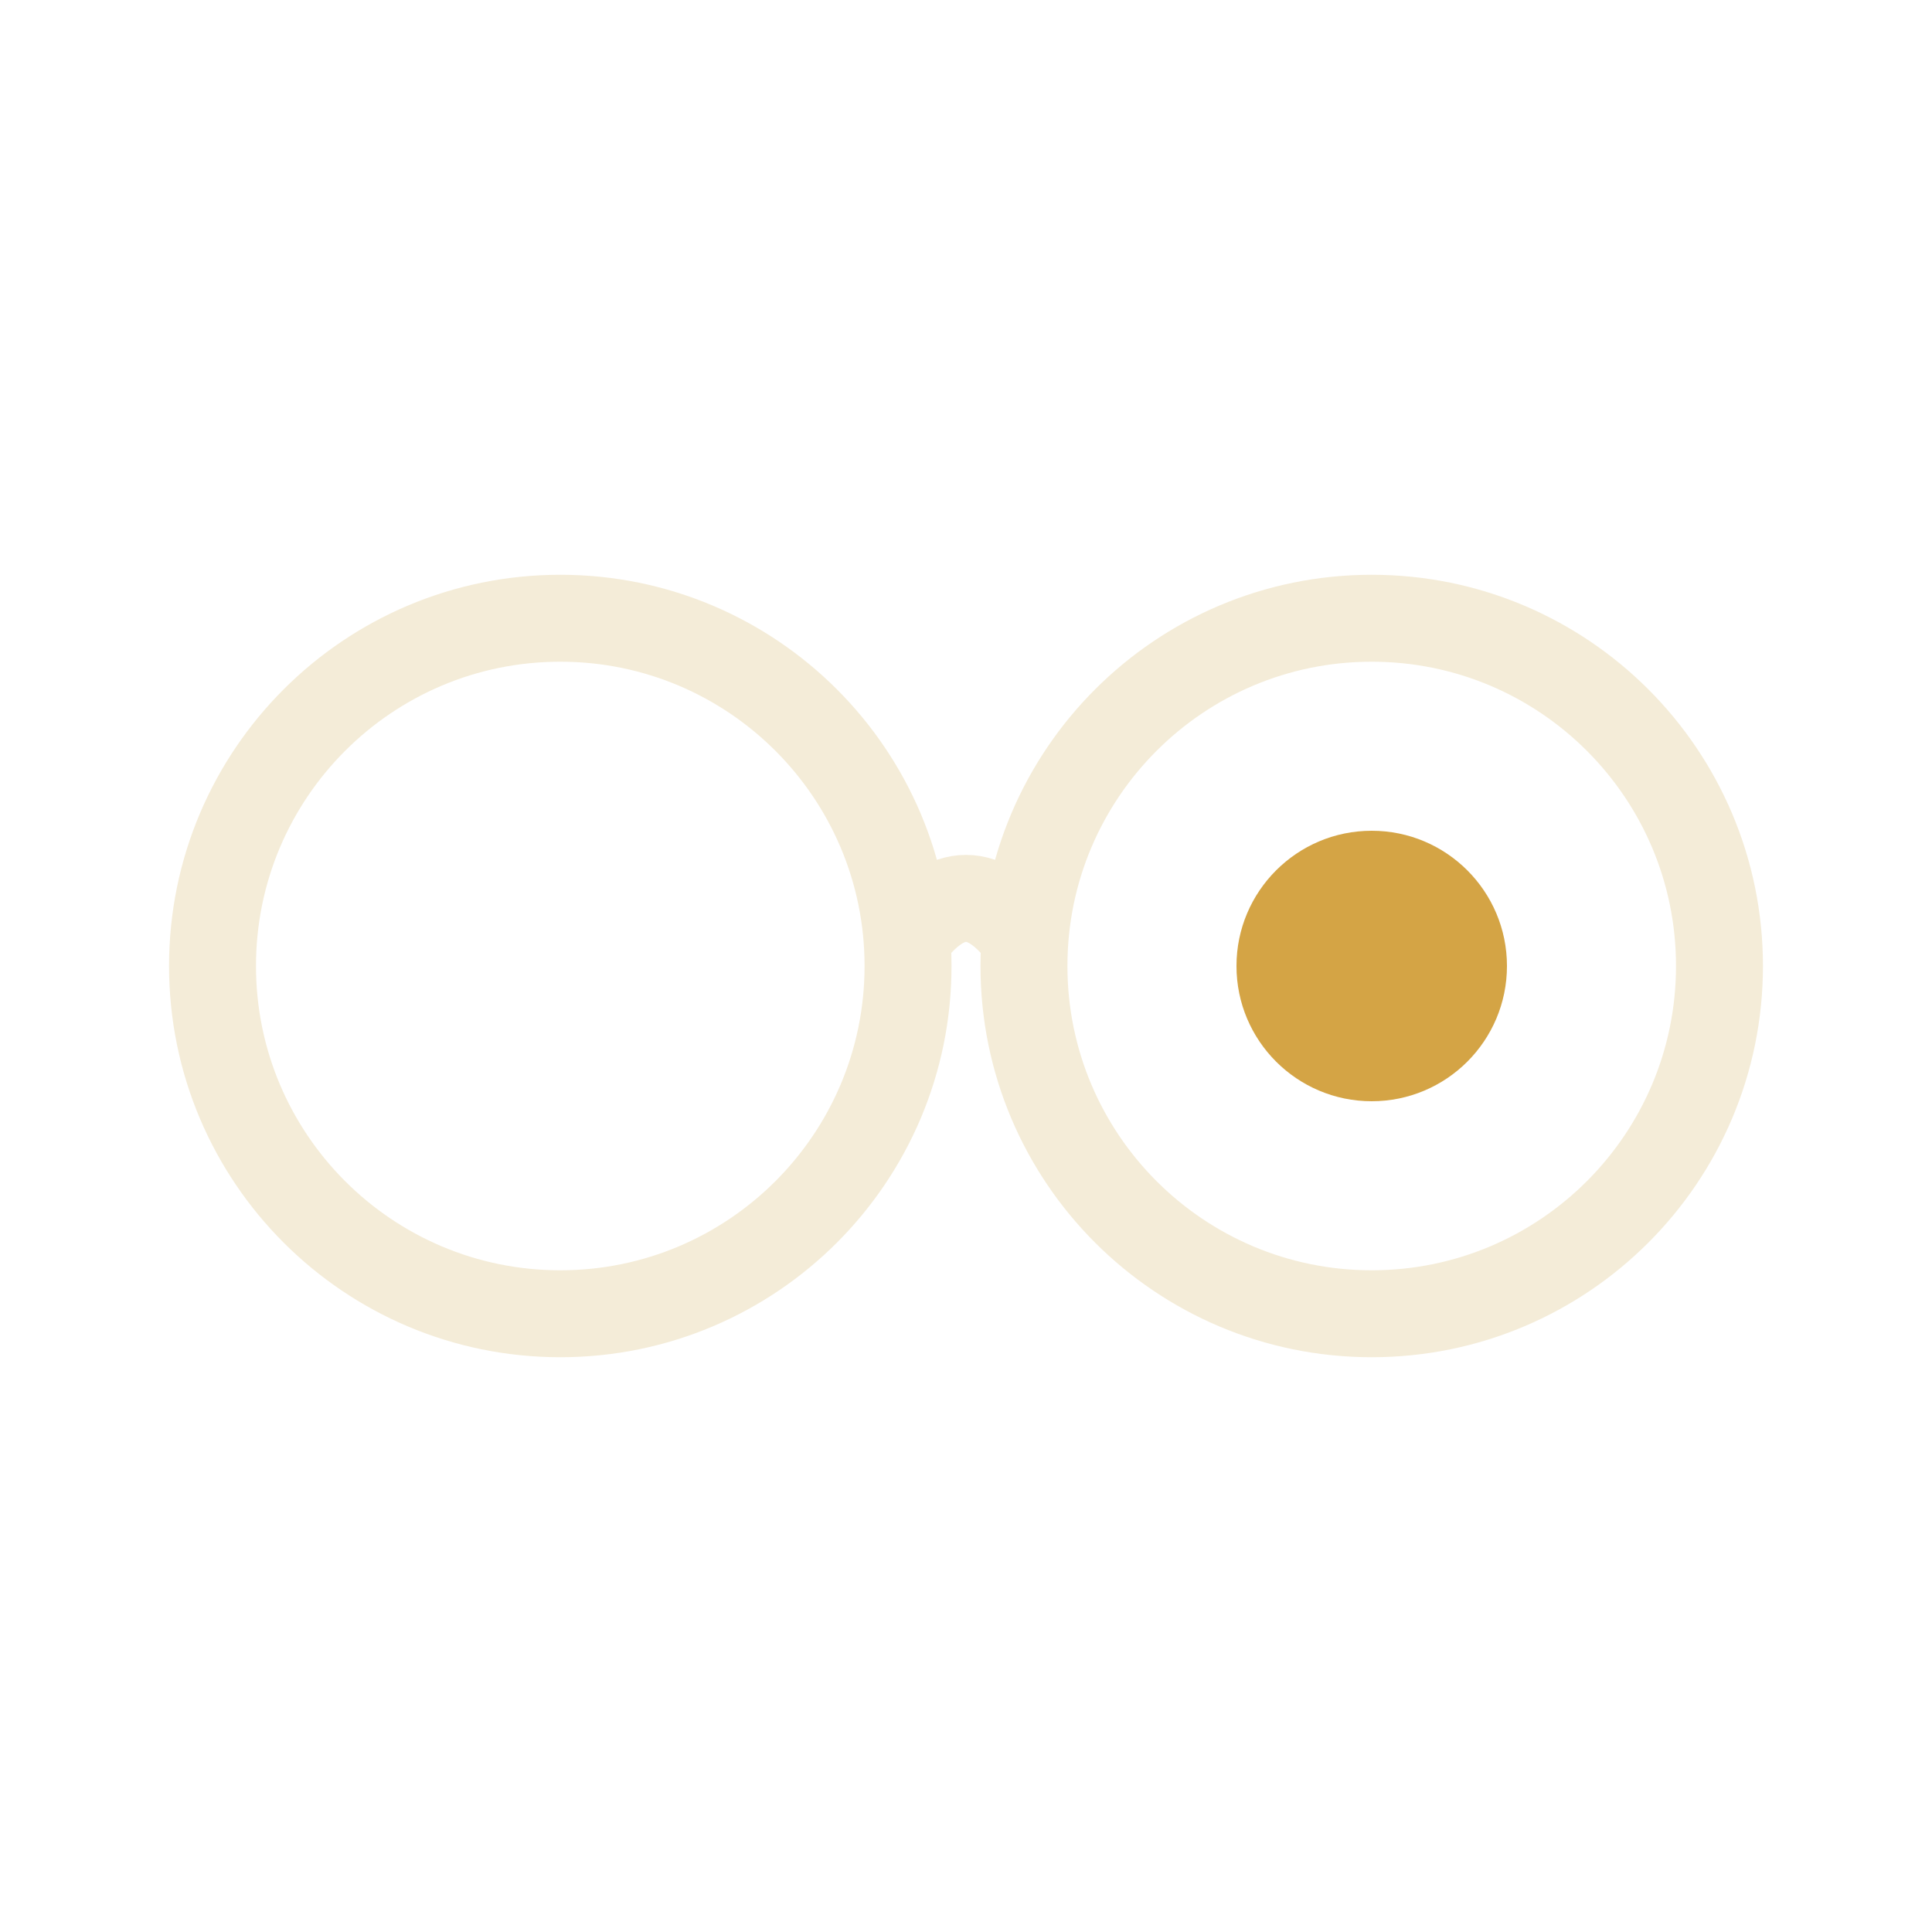
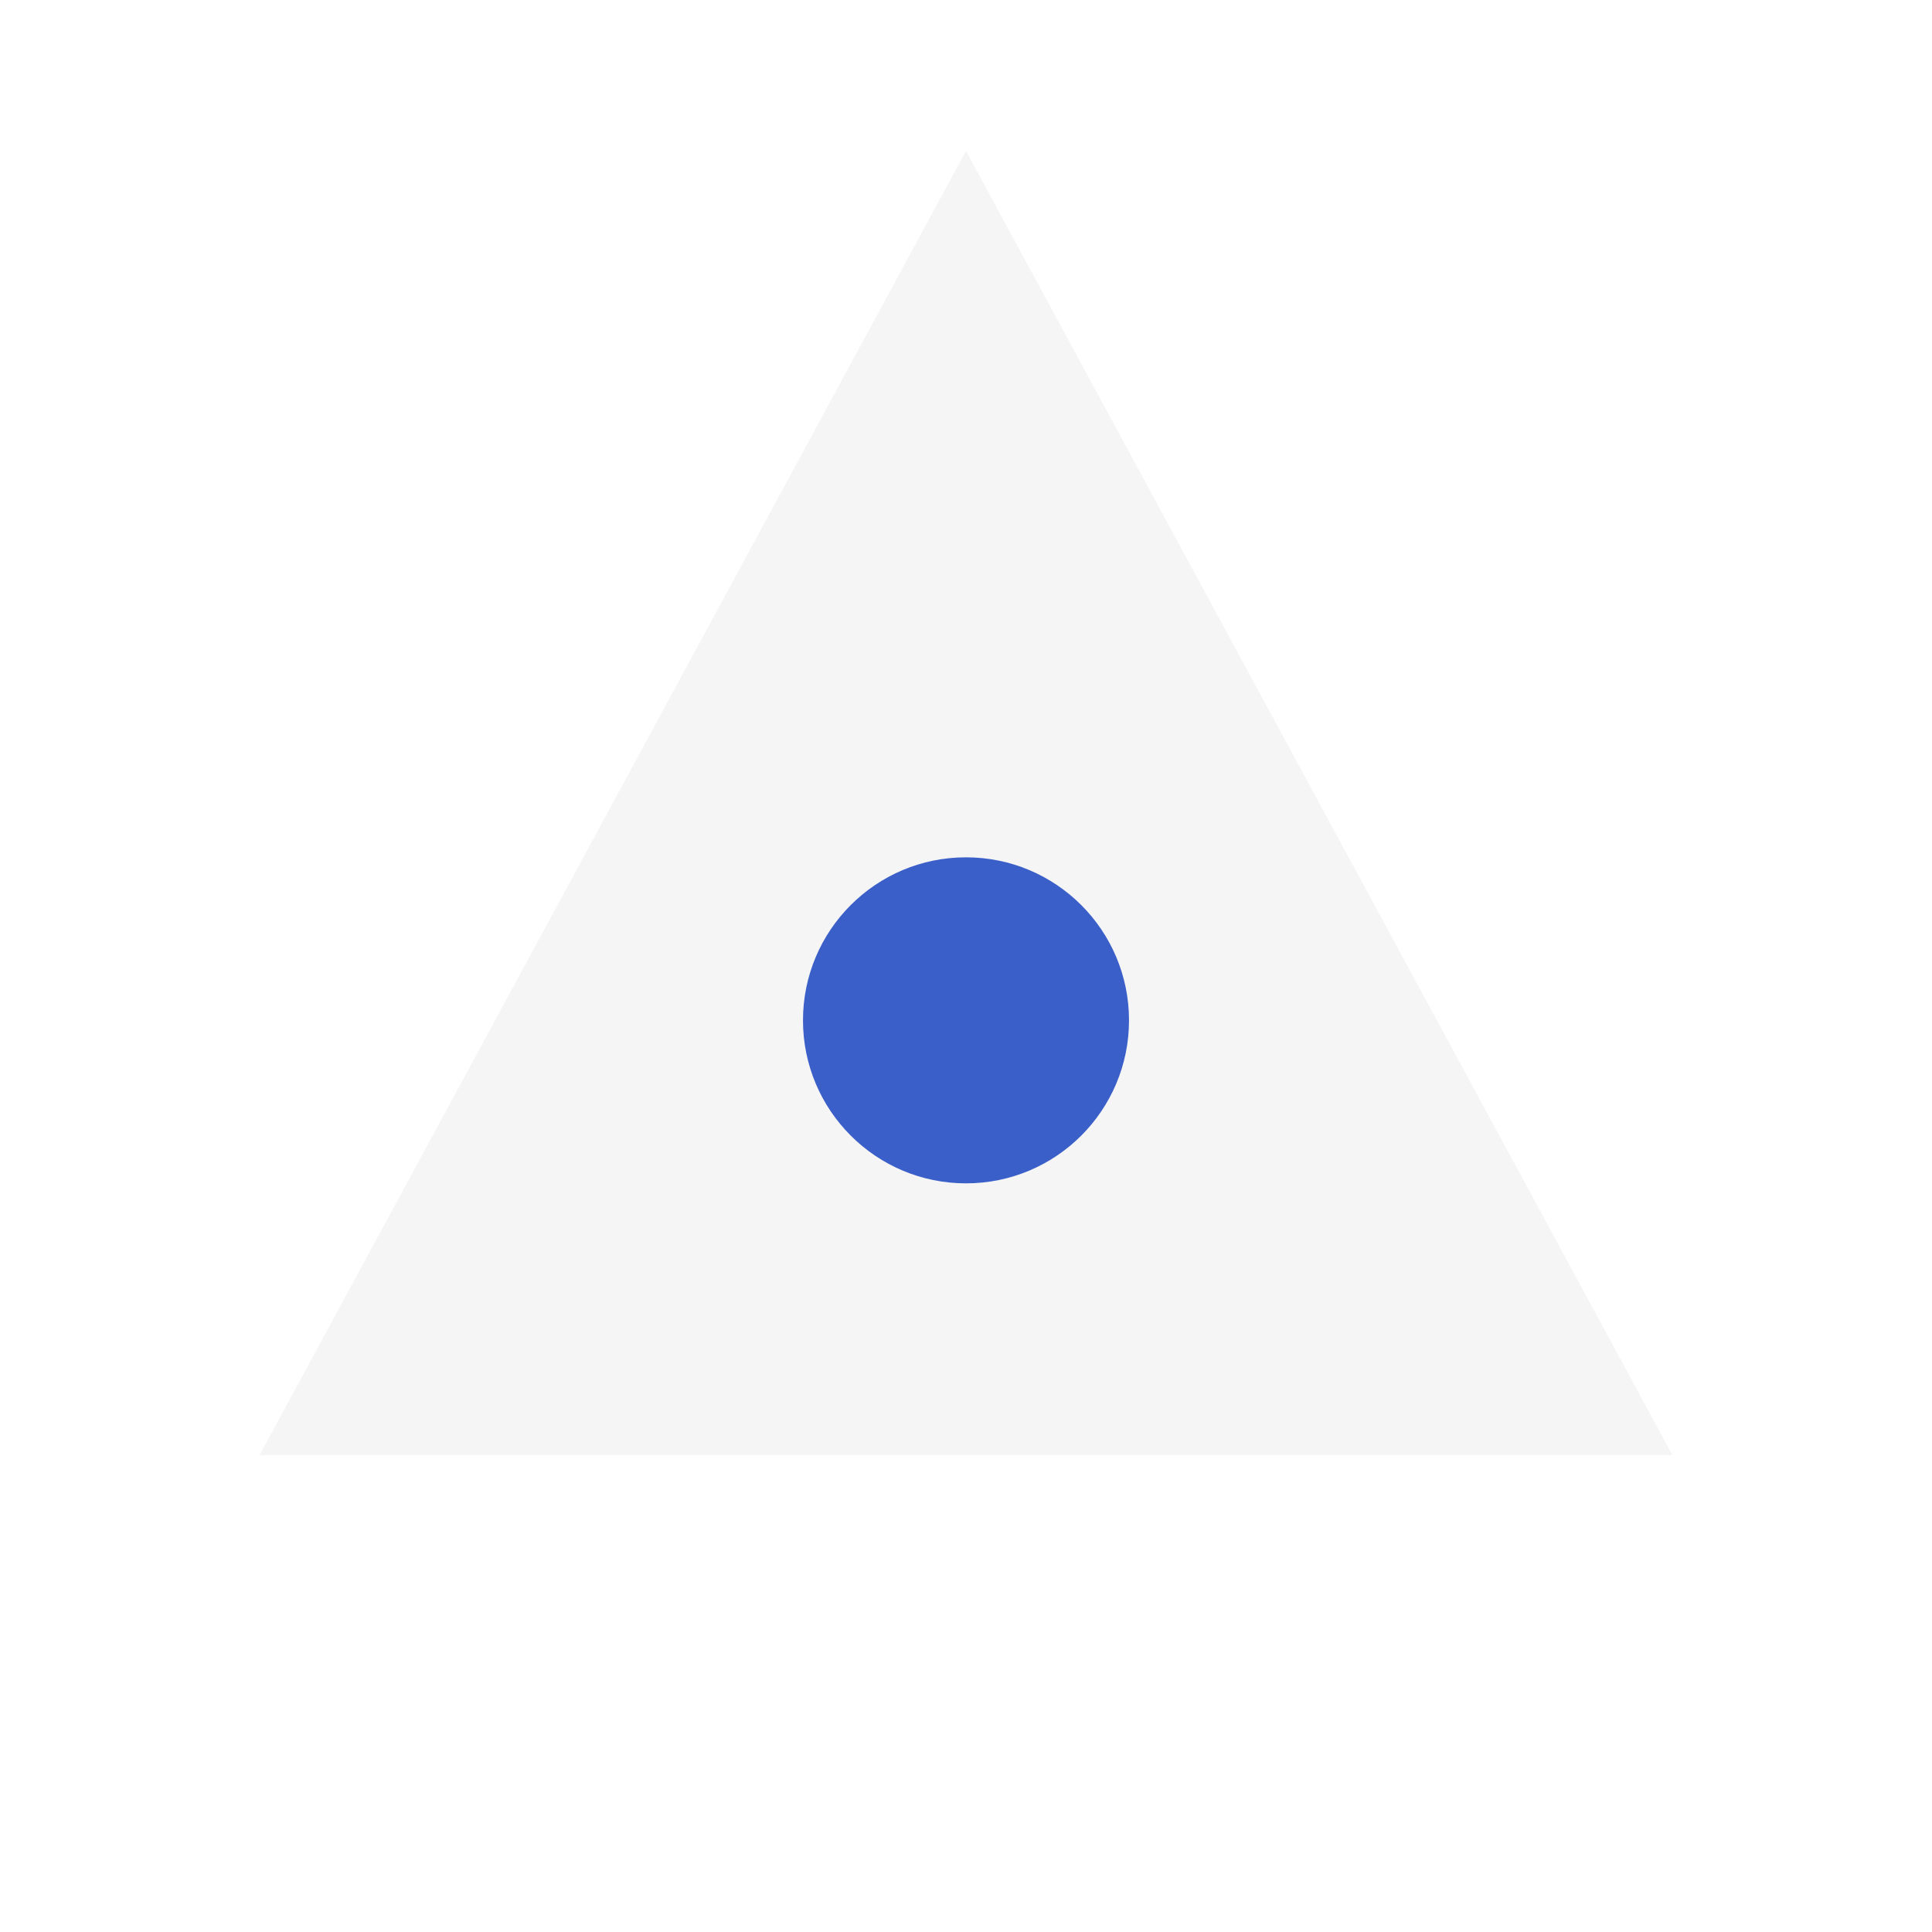
<svg xmlns="http://www.w3.org/2000/svg" viewBox="0 0 64 64" width="64" height="64">
-   <g transform="translate(32 32) scale(0.32)" fill="none" stroke="#f4ecd8" stroke-linecap="round" stroke-linejoin="round">
-     <circle cx="-42" cy="0" r="36" stroke-width="9" />
-     <path d="M-6 -3 Q 0 -11 6 -3" stroke-width="9" />
-     <circle cx="42" cy="0" r="36" stroke-width="9" />
-     <circle cx="42" cy="0" r="14" fill="#d4a445" stroke="none" />
+   <g transform="translate(32 32)">
+     <g transform="scale(0.9)">
+       <path d="M 0 -30 L 26 18 L -26 18 Z" fill="#f5f5f5" />
+       <circle cx="0" cy="2" r="6" fill="#3b5fc9" />
+     </g>
  </g>
</svg>
